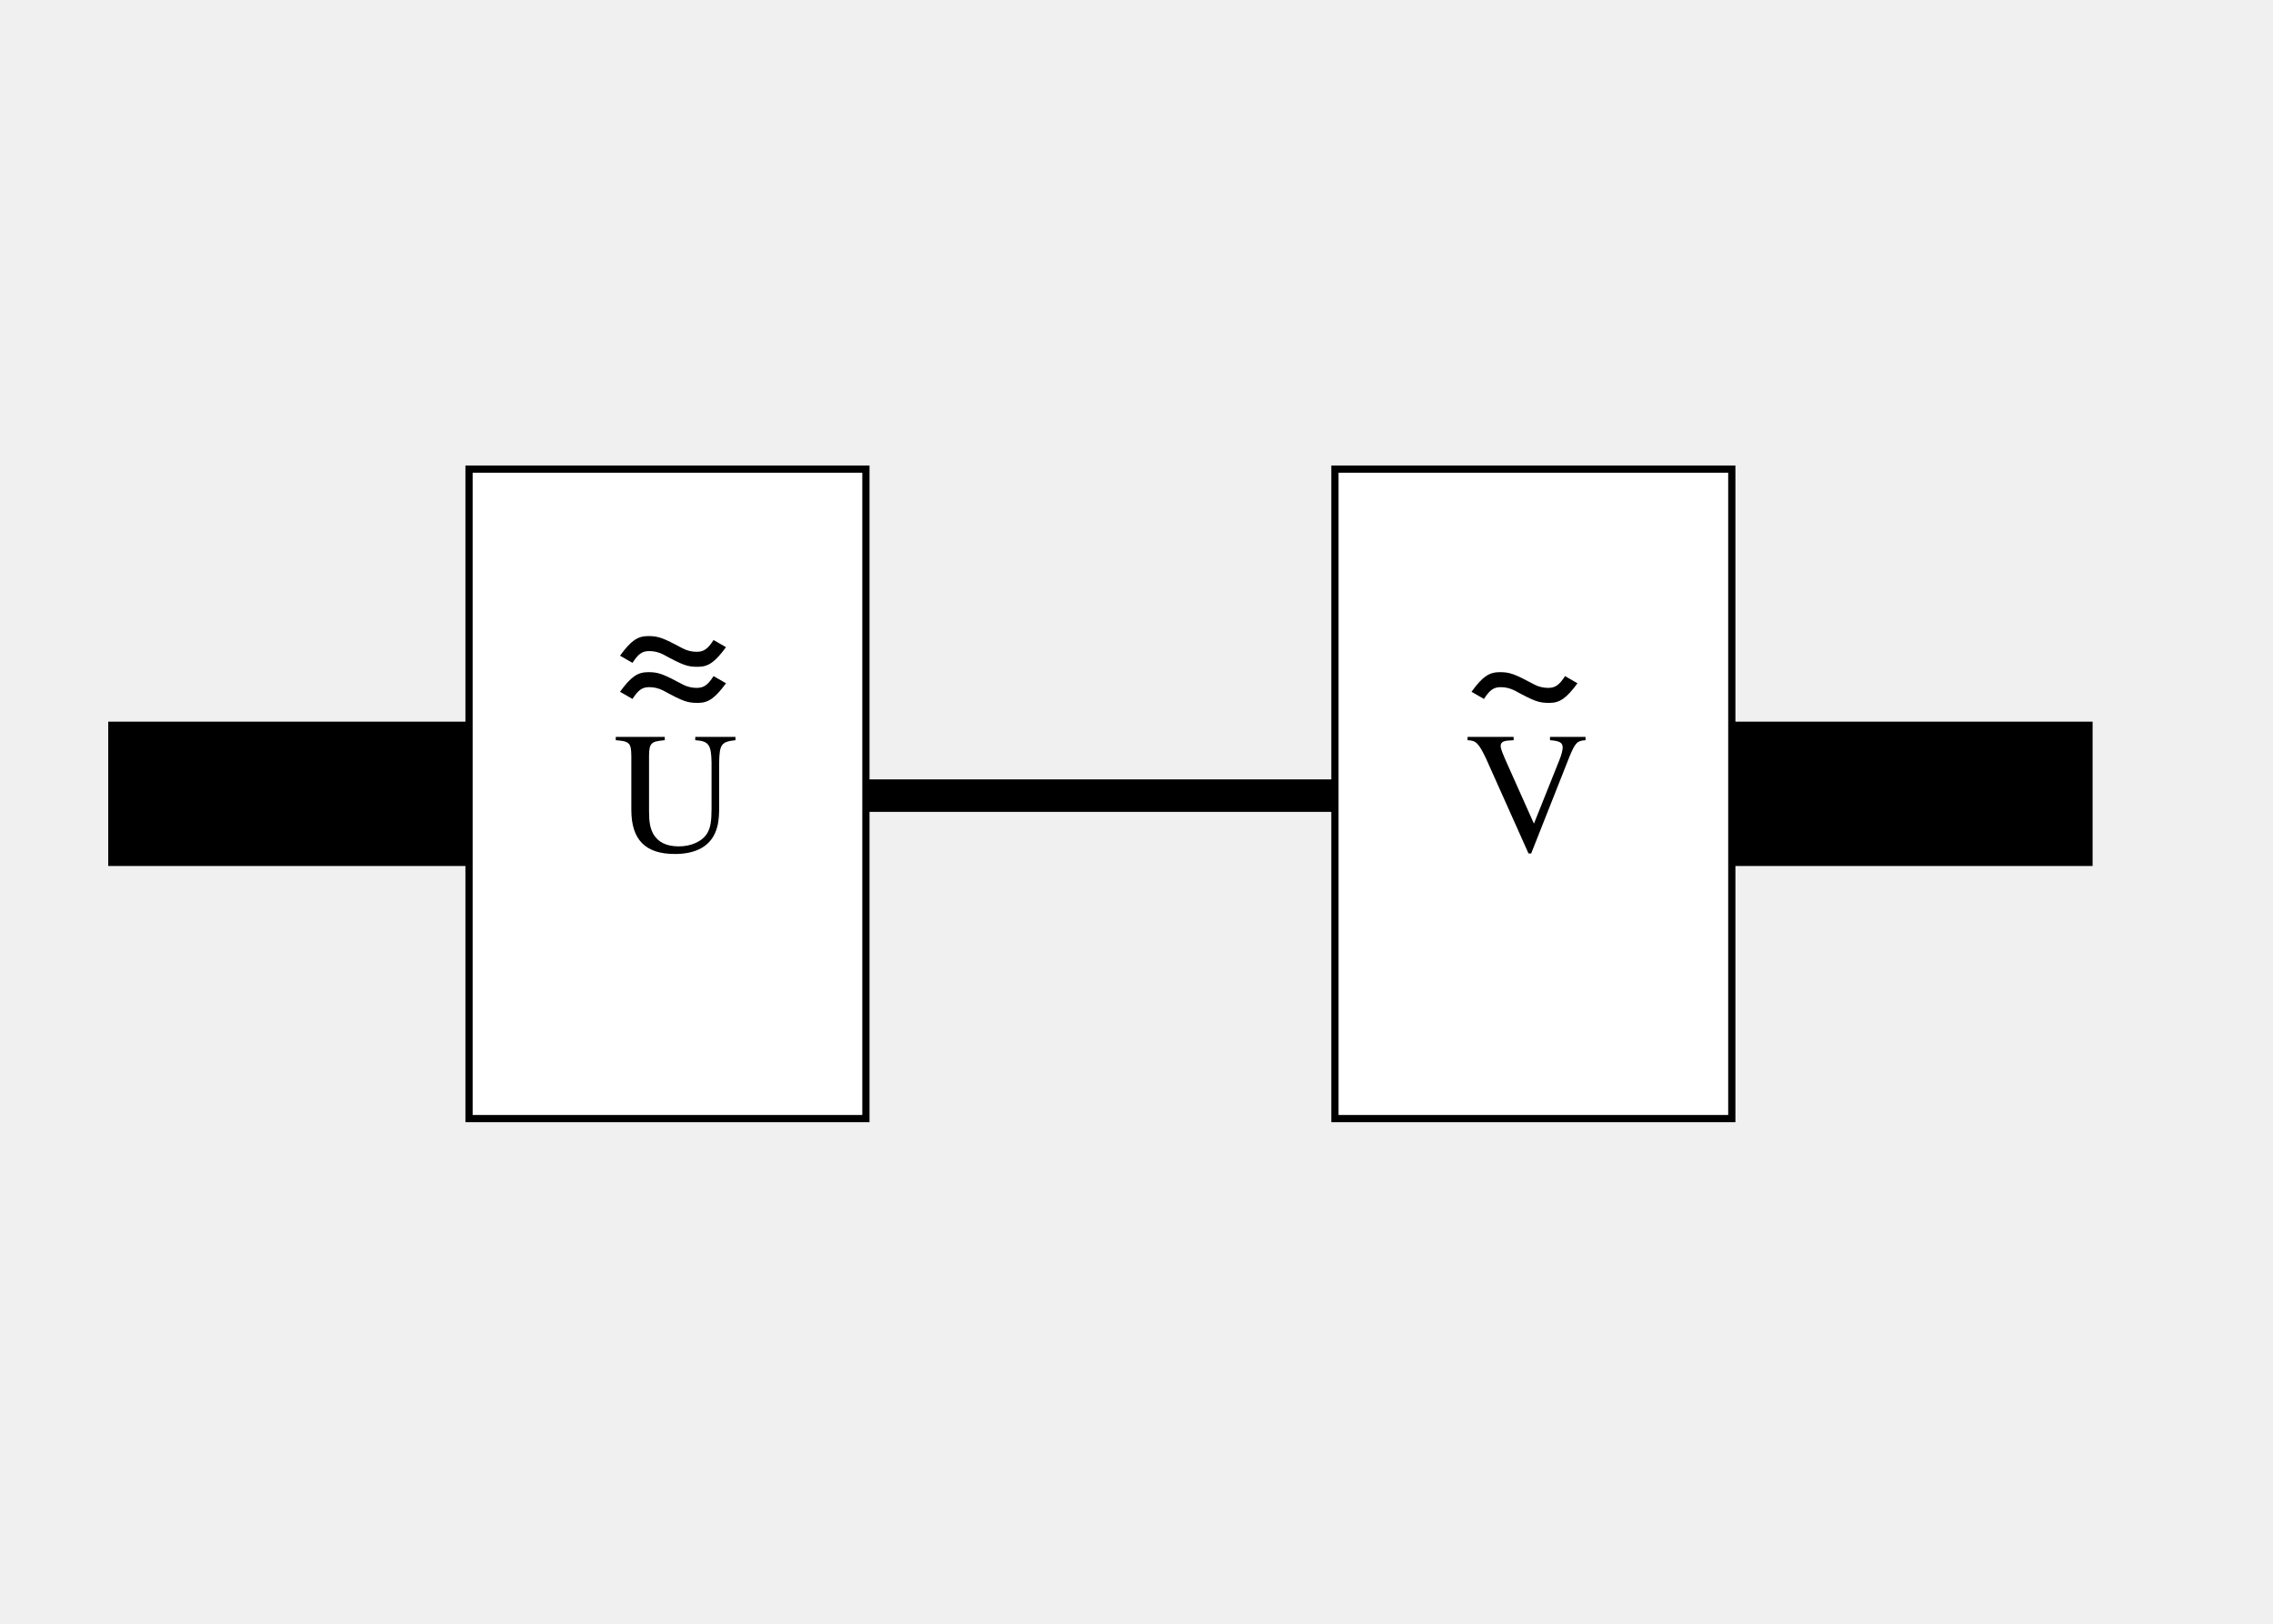
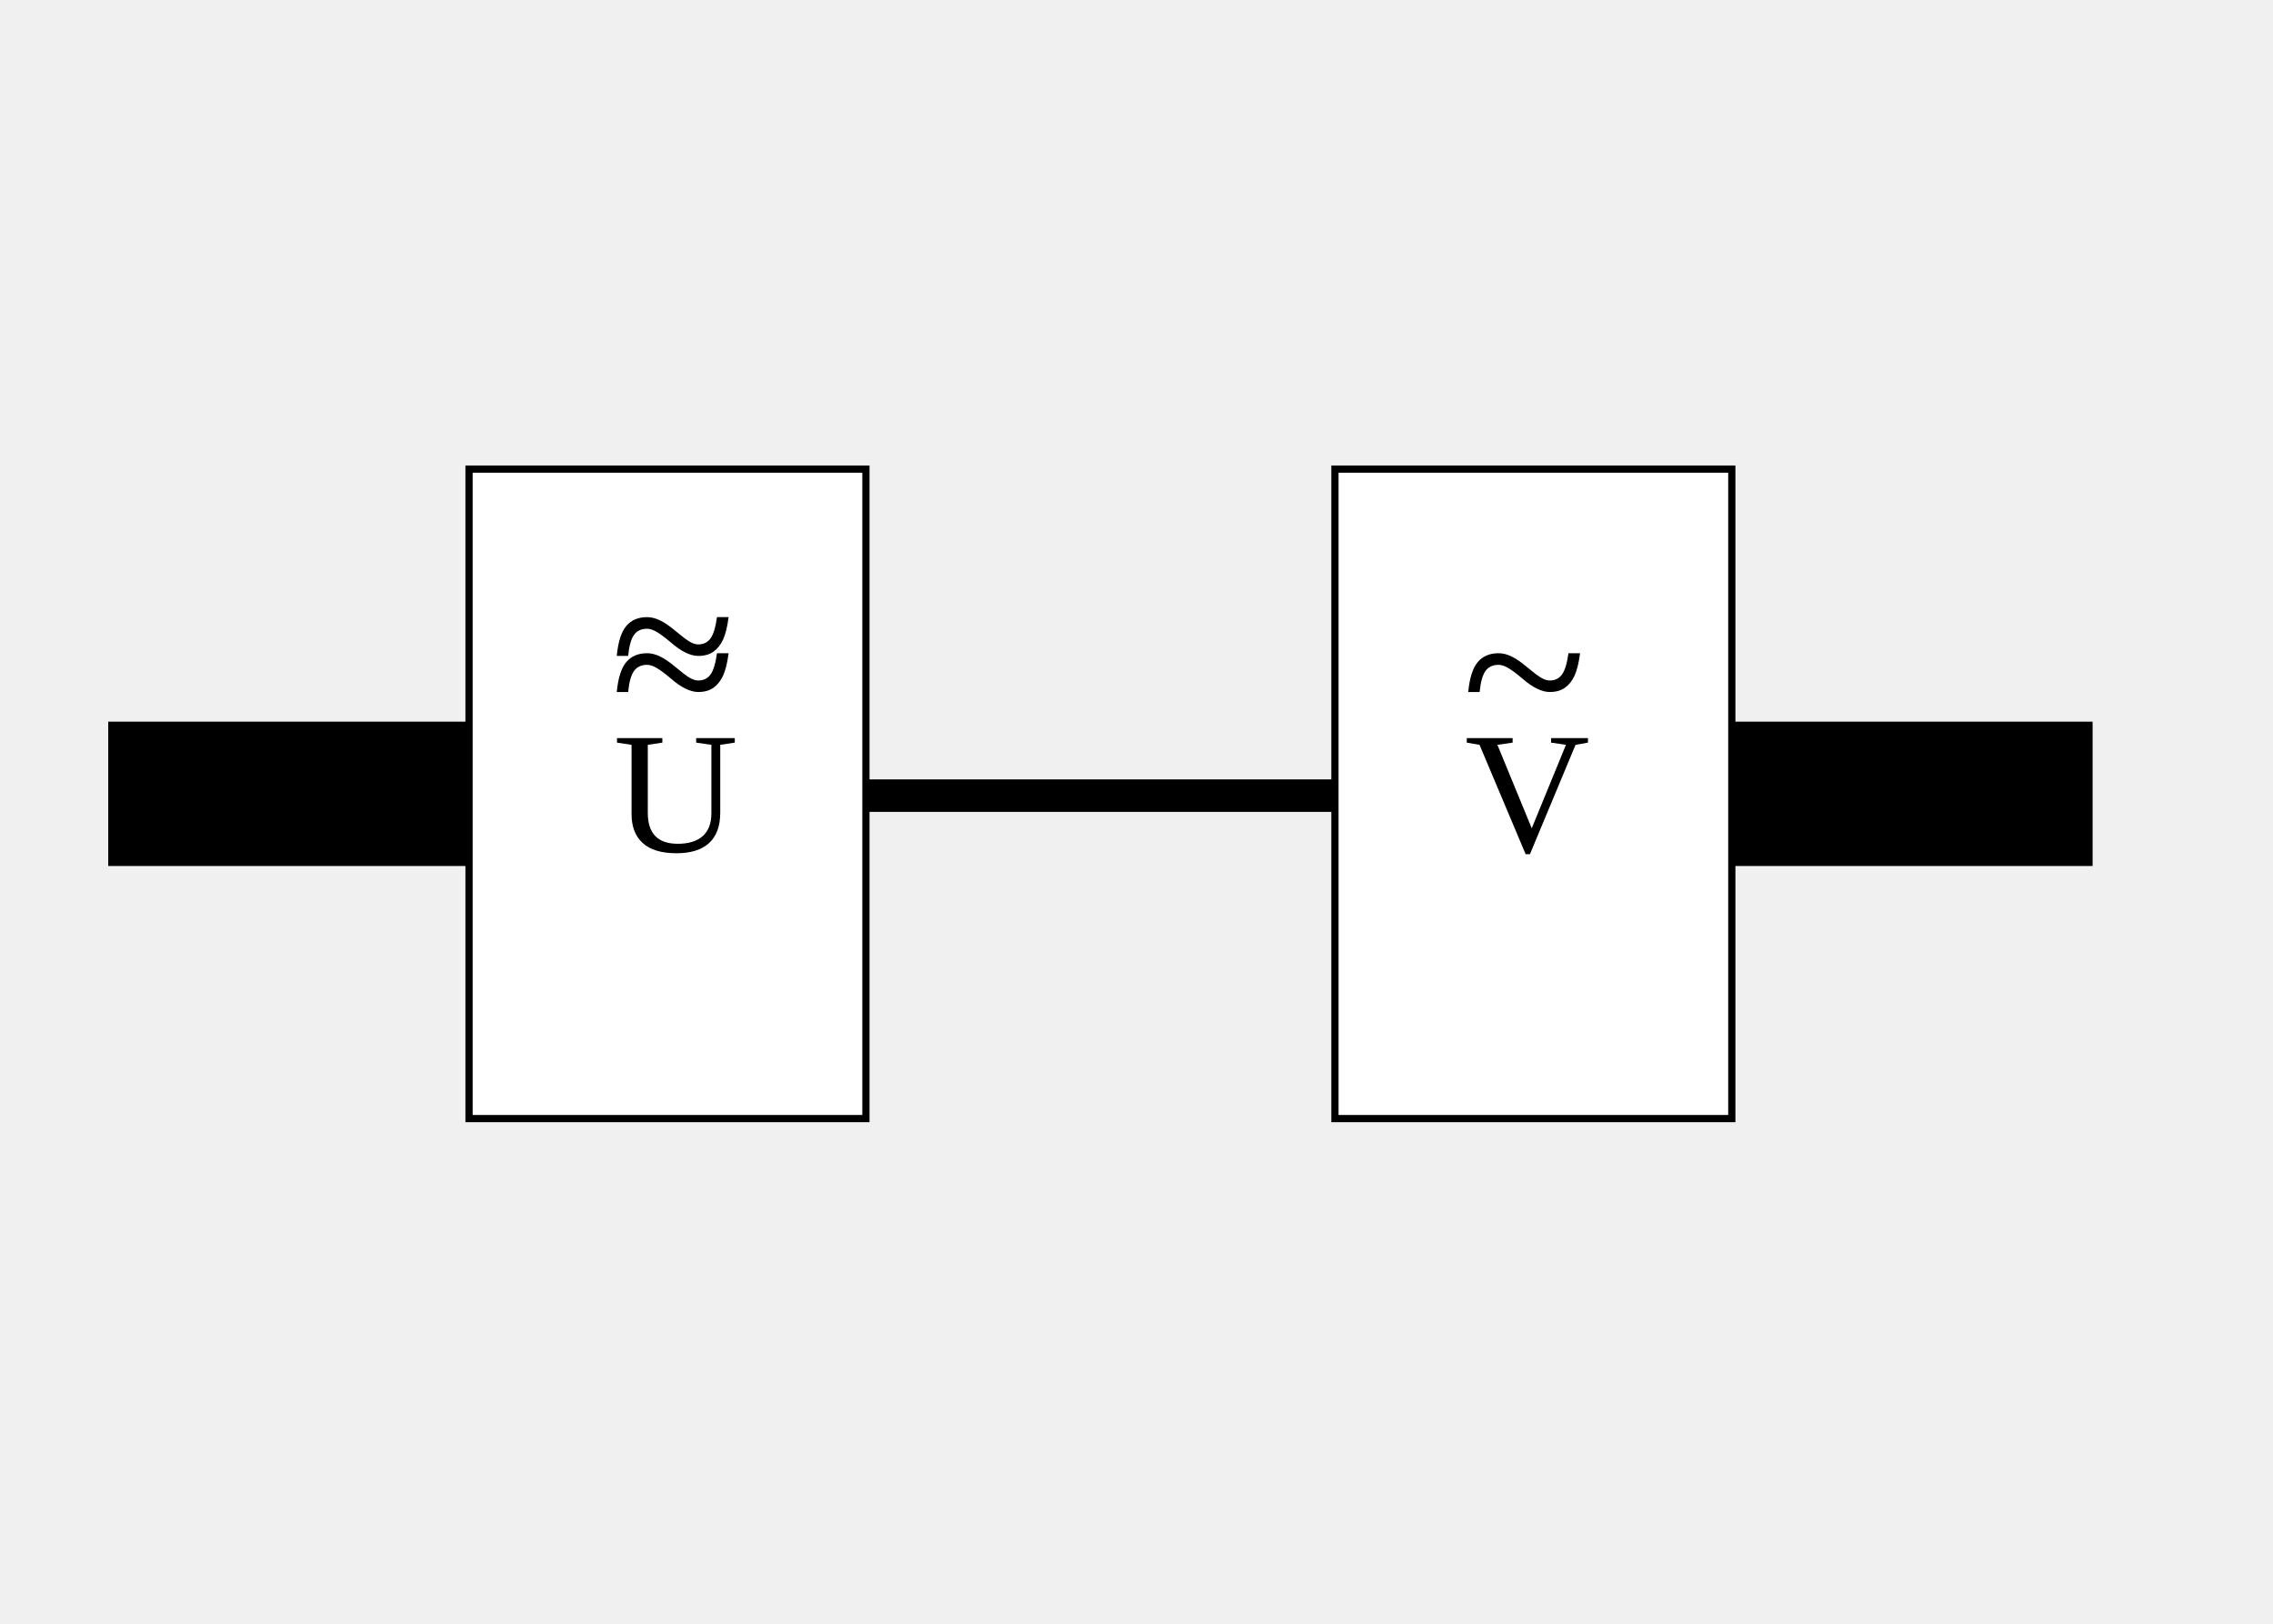
<svg xmlns="http://www.w3.org/2000/svg" width="630" height="450" id="svg2" version="1.0">
  <defs id="defs4">
    <marker orient="auto" refY="0.0" refX="0.0" id="Arrow2Mend" style="overflow:visible;">
      <path id="path4926" style="font-size:12.0;fill-rule:evenodd;stroke-width:0.625;stroke-linejoin:round;" d="M 8.719,4.034 L -2.207,0.016 L 8.719,-4.002 C 6.973,-1.63 6.983,1.616 8.719,4.034 z " transform="scale(0.6) rotate(180) translate(0,0)" />
    </marker>
    <marker orient="auto" refY="0.0" refX="0.0" id="Arrow1Sstart" style="overflow:visible">
      <path id="path4911" d="M 0.0,0.0 L 5.0,-5.0 L -12.5,0.0 L 5.0,5.0 L 0.0,0.0 z " style="fill-rule:evenodd;stroke:#000000;stroke-width:1.0pt;marker-start:none" transform="scale(0.2) translate(6,0)" />
    </marker>
    <clipPath id="clipPath2963" clipPathUnits="userSpaceOnUse">
      <path id="path2965" d="M 0,0 L 9900,0 L 9900,1140 L 0,1140 L 0,0 z" />
    </clipPath>
    <clipPath id="clipPath3273" clipPathUnits="userSpaceOnUse">
      <path id="path3275" d="M 0,0 L 490,0 L 490,420 L 0,420 L 0,0 z" />
    </clipPath>
    <clipPath id="clipPath3364" clipPathUnits="userSpaceOnUse">
      <path id="path3366" d="M 0,0 L 590,0 L 590,520 L 0,520 L 0,0 z" />
    </clipPath>
    <clipPath id="clipPath3444" clipPathUnits="userSpaceOnUse">
      <path id="path3446" d="M 0,0 L 590,0 L 590,490 L 0,490 L 0,0 z" />
    </clipPath>
    <clipPath id="clipPath3484" clipPathUnits="userSpaceOnUse">
      <path id="path3486" d="M 0,0 L 490,0 L 490,470 L 0,470 L 0,0 z" />
    </clipPath>
    <marker style="overflow:visible;" id="Arrow1Lend" refX="0.0" refY="0.0" orient="auto">
      <path transform="scale(0.8) rotate(180) translate(12.5,0)" style="fill-rule:evenodd;stroke:#000000;stroke-width:1.0pt;marker-start:none;" d="M 0.0,0.0 L 5.0,-5.0 L -12.5,0.0 L 5.0,5.0 L 0.0,0.0 z " id="path4902" />
    </marker>
    <marker style="overflow:visible" id="Arrow1Lstart" refX="0.0" refY="0.0" orient="auto">
      <path transform="scale(0.8) translate(12.5,0)" style="fill-rule:evenodd;stroke:#000000;stroke-width:1.0pt;marker-start:none" d="M 0.0,0.0 L 5.0,-5.0 L -12.5,0.0 L 5.0,5.0 L 0.0,0.0 z " id="path4899" />
    </marker>
    <clipPath clipPathUnits="userSpaceOnUse" id="clipPath3324">
      <path d="M 0,0 L 540,0 L 540,580 L 0,580 L 0,0 z" id="path3326" />
    </clipPath>
    <marker style="overflow:visible" id="DotL" refX="0.0" refY="0.0" orient="auto">
      <path transform="scale(0.8) translate(7.4, 1)" style="fill-rule:evenodd;stroke:#000000;stroke-width:1.0pt;marker-start:none;marker-end:none" d="M -2.5,-1.0 C -2.5,1.76 -4.74,4.0 -7.5,4.0 C -10.26,4.0 -12.5,1.76 -12.5,-1.0 C -12.5,-3.76 -10.26,-6.0 -7.5,-6.0 C -4.74,-6.0 -2.5,-3.76 -2.5,-1.0 z " id="path3500" />
    </marker>
    <marker style="overflow:visible;" id="Arrow1Mend" refX="0.0" refY="0.0" orient="auto">
      <path transform="scale(0.4) rotate(180) translate(10,0)" style="fill-rule:evenodd;stroke:#000000;stroke-width:1.0pt;marker-start:none;" d="M 0.0,0.0 L 5.0,-5.0 L -12.5,0.0 L 5.0,5.0 L 0.0,0.0 z " id="path64438" />
    </marker>
    <linearGradient id="linearGradient3830">
      <stop id="stop3832" offset="0" style="stop-color:#000000;stop-opacity:1;" />
      <stop id="stop3834" offset="1" style="stop-color:#ffffff;stop-opacity:1;" />
    </linearGradient>
    <marker style="overflow:visible" id="Arrow1LstartJ" refX="0.0" refY="0.0" orient="auto">
      <path transform="scale(0.8) translate(12.5,0)" style="marker-start:none;stroke:#be3570;stroke-width:1.0pt;fill:#be3570;fill-rule:evenodd" d="M 0.0,0.0 L 5.0,-5.0 L -12.5,0.0 L 5.0,5.0 L 0.0,0.0 z " id="path6930" />
    </marker>
    <marker style="overflow:visible;" id="Arrow1LendM" refX="0.0" refY="0.0" orient="auto">
      <path transform="scale(0.8) rotate(180) translate(12.5,0)" style="marker-start:none;stroke:#be3570;stroke-width:1.0pt;fill:#be3570;fill-rule:evenodd" d="M 0.0,0.0 L 5.0,-5.0 L -12.5,0.0 L 5.0,5.0 L 0.0,0.0 z " id="path6933" />
    </marker>
    <clipPath id="clipPath7544" clipPathUnits="userSpaceOnUse">
      <path id="path7546" d="M 0,0 L 306,0 L 306,124 L 0,124 L 0,0 z" />
    </clipPath>
    <clipPath id="clipPath7640" clipPathUnits="userSpaceOnUse">
      <path id="path7642" d="M 0,0 L 3080,0 L 3080,1230 L 0,1230 L 0,0 z" />
    </clipPath>
    <clipPath id="clipPath7734" clipPathUnits="userSpaceOnUse">
      <path id="path7736" d="M 0,0 L 2460,0 L 2460,990 L 0,990 L 0,0 z" />
    </clipPath>
    <clipPath id="clipPath7913" clipPathUnits="userSpaceOnUse">
      <path id="path7915" d="M 0,0 L 2460,0 L 2460,990 L 0,990 L 0,0 z" />
    </clipPath>
    <clipPath id="clipPath8757" clipPathUnits="userSpaceOnUse">
      <path id="path8759" d="M 0,0 L 2460,0 L 2460,930 L 0,930 L 0,0 z" />
    </clipPath>
  </defs>
  <g id="layer1">
-     <text xml:space="preserve" style="font-size:32px;font-style:normal;font-variant:normal;font-weight:normal;font-stretch:normal;text-align:start;line-height:100%;writing-mode:lr-tb;text-anchor:start;opacity:1;fill:#000000;fill-opacity:1;fill-rule:nonzero;stroke:none;stroke-width:1px;stroke-linecap:butt;stroke-linejoin:miter;marker:none;marker-start:none;marker-mid:none;marker-end:none;stroke-miterlimit:4;stroke-dasharray:none;stroke-dashoffset:0;stroke-opacity:1;visibility:visible;display:inline;overflow:visible;enable-background:accumulate;font-family:Times;-inkscape-font-specification:Times" x="24.767" y="432.771" id="text6015">
+     <text xml:space="preserve" style="font-size:32px;font-style:normal;font-variant:normal;font-weight:normal;font-stretch:normal;text-align:start;line-height:100%;writing-mode:lr-tb;text-anchor:start;opacity:1;fill:#000000;fill-opacity:1;fill-rule:nonzero;stroke:none;stroke-width:1px;stroke-linecap:butt;stroke-linejoin:miter;marker:none;marker-start:none;marker-mid:none;marker-end:none;stroke-miterlimit:4;stroke-dasharray:none;stroke-dashoffset:0;stroke-opacity:1;visibility:visible;display:inline;overflow:visible;enable-background:accumulate;font-family:Times New Roman;-inkscape-font-specification:Times" x="24.767" y="432.771" id="text6015">
      <tspan id="tspan6017" x="24.767" y="432.771" />
    </text>
    <rect style="opacity:1;fill:#ffffff;fill-opacity:1;fill-rule:nonzero;stroke:#000000;stroke-width:2;stroke-linecap:round;marker:none;marker-start:none;marker-mid:none;marker-end:none;stroke-miterlimit:4;stroke-dasharray:none;stroke-dashoffset:0;stroke-opacity:1;visibility:visible;display:inline;overflow:visible;enable-background:accumulate" id="rect33218" width="110" height="180" x="130" y="130" />
    <rect style="opacity:1;fill:#000000;fill-opacity:1;fill-rule:nonzero;stroke:none;stroke-width:5;stroke-linecap:round;marker:none;marker-start:none;marker-mid:none;marker-end:none;stroke-miterlimit:4;stroke-dasharray:40, 40;stroke-dashoffset:0;stroke-opacity:1;visibility:visible;display:inline;overflow:visible;enable-background:accumulate" id="rect33795" width="100" height="40" x="480" y="200" />
    <rect y="200" x="30" height="40" width="100" id="rect33797" style="opacity:1;fill:#000000;fill-opacity:1;fill-rule:nonzero;stroke:none;stroke-width:5;stroke-linecap:round;marker:none;marker-start:none;marker-mid:none;marker-end:none;stroke-miterlimit:4;stroke-dasharray:40, 40;stroke-dashoffset:0;stroke-opacity:1;visibility:visible;display:inline;overflow:visible;enable-background:accumulate" />
    <rect y="130" x="370" height="180" width="110" id="rect33819" style="opacity:1;fill:#ffffff;fill-opacity:1;fill-rule:nonzero;stroke:#000000;stroke-width:2;stroke-linecap:round;marker:none;marker-start:none;marker-mid:none;marker-end:none;stroke-miterlimit:4;stroke-dasharray:none;stroke-dashoffset:0;stroke-opacity:1;visibility:visible;display:inline;overflow:visible;enable-background:accumulate" />
    <rect style="opacity:1;fill:#000000;fill-opacity:1;fill-rule:nonzero;stroke:none;stroke-width:5;stroke-linecap:round;marker:none;marker-start:none;marker-mid:none;marker-end:none;stroke-miterlimit:4;stroke-dasharray:40, 40;stroke-dashoffset:0;stroke-opacity:1;visibility:visible;display:inline;overflow:visible;enable-background:accumulate" id="rect33821" width="130" height="9" x="240" y="216" />
-     <text xml:space="preserve" style="font-size:48px;font-style:normal;font-variant:normal;font-weight:normal;font-stretch:normal;text-align:start;line-height:100%;writing-mode:lr-tb;text-anchor:start;opacity:1;fill:#000000;fill-opacity:1;fill-rule:nonzero;stroke:none;stroke-width:1px;stroke-linecap:butt;stroke-linejoin:miter;marker:none;marker-start:none;marker-mid:none;marker-end:none;stroke-miterlimit:4;stroke-dasharray:none;stroke-dashoffset:0;stroke-opacity:1;visibility:visible;display:inline;overflow:visible;enable-background:accumulate;font-family:Times;-inkscape-font-specification:Times" x="170" y="236" id="text33827">
+     <text xml:space="preserve" style="font-size:48px;font-style:normal;font-variant:normal;font-weight:normal;font-stretch:normal;text-align:start;line-height:100%;writing-mode:lr-tb;text-anchor:start;opacity:1;fill:#000000;fill-opacity:1;fill-rule:nonzero;stroke:none;stroke-width:1px;stroke-linecap:butt;stroke-linejoin:miter;marker:none;marker-start:none;marker-mid:none;marker-end:none;stroke-miterlimit:4;stroke-dasharray:none;stroke-dashoffset:0;stroke-opacity:1;visibility:visible;display:inline;overflow:visible;enable-background:accumulate;font-family:Times New Roman;-inkscape-font-specification:Times" x="170" y="236" id="text33827">
      <tspan id="tspan33829" x="170" y="236">U</tspan>
    </text>
-     <text xml:space="preserve" style="font-size:48px;font-style:normal;font-variant:normal;font-weight:normal;font-stretch:normal;text-align:start;line-height:100%;writing-mode:lr-tb;text-anchor:start;opacity:1;fill:#000000;fill-opacity:1;fill-rule:nonzero;stroke:none;stroke-width:1px;stroke-linecap:butt;stroke-linejoin:miter;marker:none;marker-start:none;marker-mid:none;marker-end:none;stroke-miterlimit:4;stroke-dasharray:none;stroke-dashoffset:0;stroke-opacity:1;visibility:visible;display:inline;overflow:visible;enable-background:accumulate;font-family:Times;-inkscape-font-specification:Times" x="406" y="236" id="text33835">
+     <text xml:space="preserve" style="font-size:48px;font-style:normal;font-variant:normal;font-weight:normal;font-stretch:normal;text-align:start;line-height:100%;writing-mode:lr-tb;text-anchor:start;opacity:1;fill:#000000;fill-opacity:1;fill-rule:nonzero;stroke:none;stroke-width:1px;stroke-linecap:butt;stroke-linejoin:miter;marker:none;marker-start:none;marker-mid:none;marker-end:none;stroke-miterlimit:4;stroke-dasharray:none;stroke-dashoffset:0;stroke-opacity:1;visibility:visible;display:inline;overflow:visible;enable-background:accumulate;font-family:Times New Roman;-inkscape-font-specification:Times" x="406" y="236" id="text33835">
      <tspan id="tspan33837" x="406" y="236">V</tspan>
    </text>
-     <text xml:space="preserve" style="font-size:64px;font-style:normal;font-variant:normal;font-weight:normal;font-stretch:normal;text-align:start;line-height:100%;writing-mode:lr-tb;text-anchor:start;opacity:1;fill:#000000;fill-opacity:1;fill-rule:nonzero;stroke:none;stroke-width:1px;stroke-linecap:butt;stroke-linejoin:miter;marker:none;marker-start:none;marker-mid:none;marker-end:none;stroke-miterlimit:4;stroke-dasharray:none;stroke-dashoffset:0;stroke-opacity:1;visibility:visible;display:inline;overflow:visible;enable-background:accumulate;font-family:Times;-inkscape-font-specification:Times" x="169.165" y="207.468" id="text26262">
+     <text xml:space="preserve" style="font-size:64px;font-style:normal;font-variant:normal;font-weight:normal;font-stretch:normal;text-align:start;line-height:100%;writing-mode:lr-tb;text-anchor:start;opacity:1;fill:#000000;fill-opacity:1;fill-rule:nonzero;stroke:none;stroke-width:1px;stroke-linecap:butt;stroke-linejoin:miter;marker:none;marker-start:none;marker-mid:none;marker-end:none;stroke-miterlimit:4;stroke-dasharray:none;stroke-dashoffset:0;stroke-opacity:1;visibility:visible;display:inline;overflow:visible;enable-background:accumulate;font-family:Times New Roman;-inkscape-font-specification:Times" x="169.165" y="207.468" id="text26262">
      <tspan id="tspan26264" x="169.165" y="207.468">~</tspan>
    </text>
-     <text id="text3008" y="207.468" x="405.165" style="font-size:64px;font-style:normal;font-variant:normal;font-weight:normal;font-stretch:normal;text-align:start;line-height:100%;writing-mode:lr-tb;text-anchor:start;opacity:1;fill:#000000;fill-opacity:1;fill-rule:nonzero;stroke:none;stroke-width:1px;stroke-linecap:butt;stroke-linejoin:miter;marker:none;marker-start:none;marker-mid:none;marker-end:none;stroke-miterlimit:4;stroke-dasharray:none;stroke-dashoffset:0;stroke-opacity:1;visibility:visible;display:inline;overflow:visible;enable-background:accumulate;font-family:Times;-inkscape-font-specification:Times" xml:space="preserve">
+     <text id="text3008" y="207.468" x="405.165" style="font-size:64px;font-style:normal;font-variant:normal;font-weight:normal;font-stretch:normal;text-align:start;line-height:100%;writing-mode:lr-tb;text-anchor:start;opacity:1;fill:#000000;fill-opacity:1;fill-rule:nonzero;stroke:none;stroke-width:1px;stroke-linecap:butt;stroke-linejoin:miter;marker:none;marker-start:none;marker-mid:none;marker-end:none;stroke-miterlimit:4;stroke-dasharray:none;stroke-dashoffset:0;stroke-opacity:1;visibility:visible;display:inline;overflow:visible;enable-background:accumulate;font-family:Times New Roman;-inkscape-font-specification:Times" xml:space="preserve">
      <tspan y="207.468" x="405.165" id="tspan3010">~</tspan>
    </text>
-     <text id="text3511" y="197.468" x="169.165" style="font-size:64px;font-style:normal;font-variant:normal;font-weight:normal;font-stretch:normal;text-align:start;line-height:100%;writing-mode:lr-tb;text-anchor:start;opacity:1;fill:#000000;fill-opacity:1;fill-rule:nonzero;stroke:none;stroke-width:1px;stroke-linecap:butt;stroke-linejoin:miter;marker:none;marker-start:none;marker-mid:none;marker-end:none;stroke-miterlimit:4;stroke-dasharray:none;stroke-dashoffset:0;stroke-opacity:1;visibility:visible;display:inline;overflow:visible;enable-background:accumulate;font-family:Times;-inkscape-font-specification:Times" xml:space="preserve">
+     <text id="text3511" y="197.468" x="169.165" style="font-size:64px;font-style:normal;font-variant:normal;font-weight:normal;font-stretch:normal;text-align:start;line-height:100%;writing-mode:lr-tb;text-anchor:start;opacity:1;fill:#000000;fill-opacity:1;fill-rule:nonzero;stroke:none;stroke-width:1px;stroke-linecap:butt;stroke-linejoin:miter;marker:none;marker-start:none;marker-mid:none;marker-end:none;stroke-miterlimit:4;stroke-dasharray:none;stroke-dashoffset:0;stroke-opacity:1;visibility:visible;display:inline;overflow:visible;enable-background:accumulate;font-family:Times New Roman;-inkscape-font-specification:Times" xml:space="preserve">
      <tspan y="197.468" x="169.165" id="tspan3513">~</tspan>
    </text>
  </g>
</svg>
